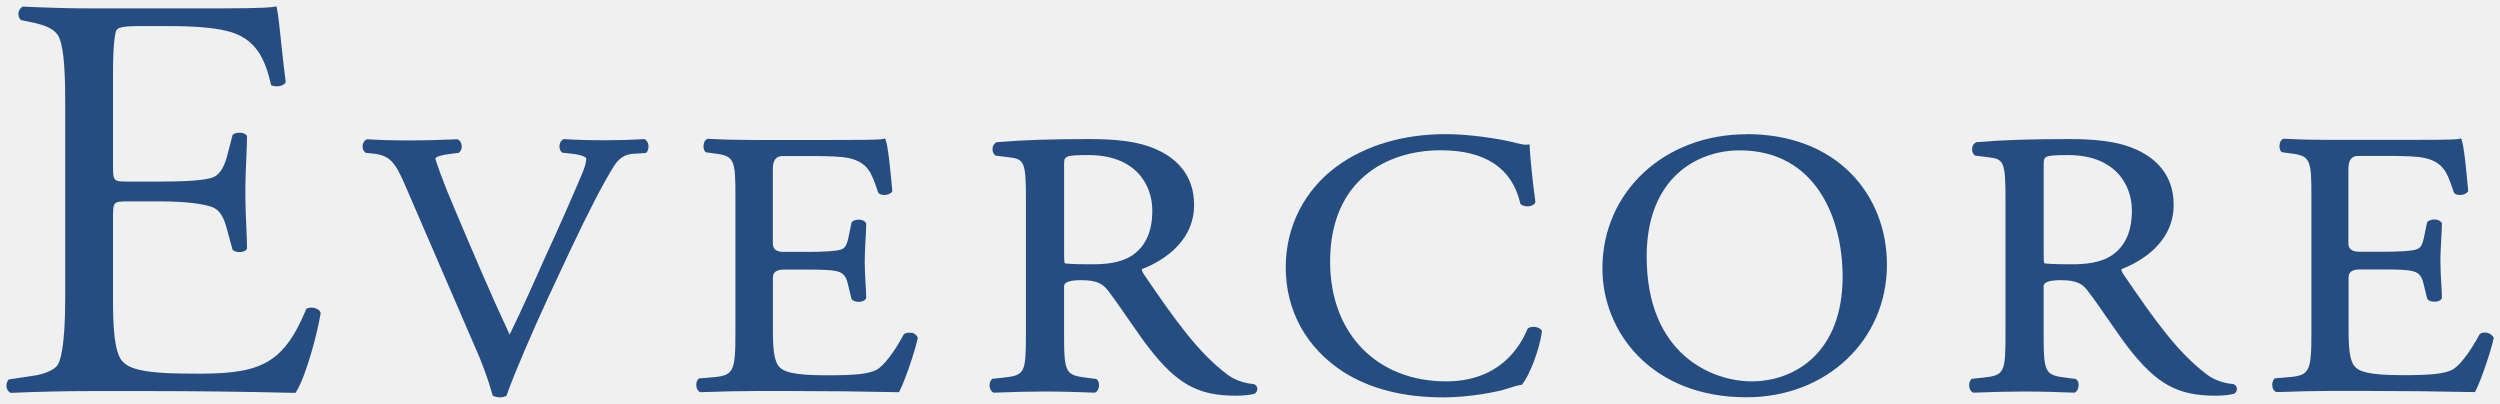
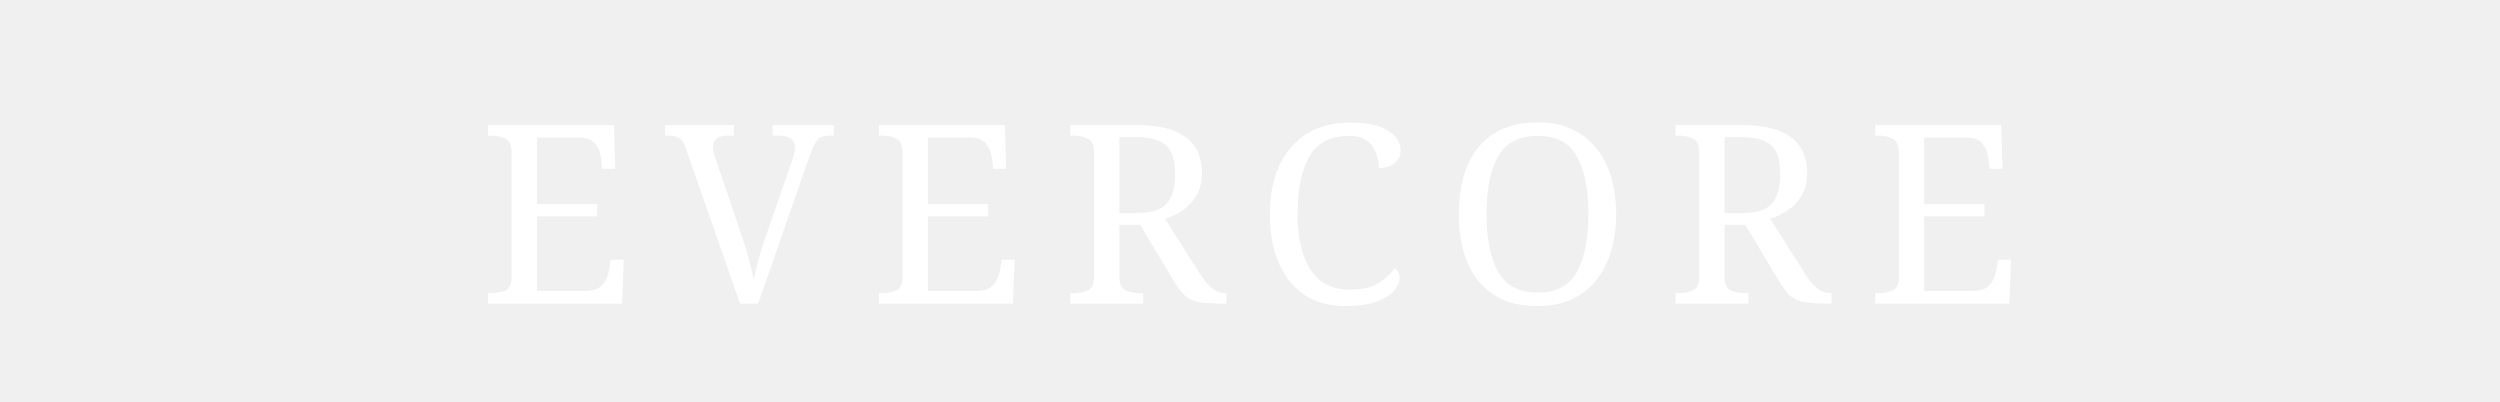
- <svg xmlns="http://www.w3.org/2000/svg" width="196.467" height="31.73" viewBox="0 0 51.982 8.395" version="1.1" id="svg8772">
-   <defs id="defs8766" />
-   <g id="layer1" transform="translate(53.07296,-144.5034)">
-     <g transform="translate(812.6178,164.6389)" id="g8747" style="fill:#264d82;fill-opacity:1">
-       <path style="fill:#264d82;fill-opacity:1;stroke-width:0.265" id="path8697" d="m -859.108,-13.717 c -0.058,-0.026 -0.146,-0.034 -0.201,-0.003 l -0.013,0.008 -0.005,0.013 c -0.495,1.183 -0.992,1.355 -2.45,1.331 -1.048,0 -1.257,-0.135 -1.373,-0.259 -0.167,-0.191 -0.191,-0.728 -0.191,-1.281 v -1.68 c 0,-0.352 0,-0.36 0.312,-0.36 h 0.667 c 0.484,0 0.868,0.042 1.079,0.116 0.138,0.053 0.228,0.172 0.294,0.4 l 0.135,0.492 0.013,0.011 c 0.045,0.032 0.119,0.04 0.172,0.032 0.034,-0.005 0.079,-0.019 0.106,-0.053 l 0.008,-0.013 v -0.016 c 0,-0.108 -0.005,-0.251 -0.013,-0.418 -0.011,-0.225 -0.021,-0.482 -0.021,-0.738 0,-0.257 0.011,-0.513 0.021,-0.743 0.008,-0.167 0.013,-0.31 0.013,-0.413 v -0.016 l -0.008,-0.013 c -0.034,-0.045 -0.101,-0.056 -0.138,-0.056 -0.056,-0.003 -0.108,0.011 -0.14,0.034 l -0.013,0.011 -0.122,0.468 c -0.066,0.235 -0.172,0.381 -0.304,0.421 -0.175,0.056 -0.529,0.082 -1.082,0.082 h -0.667 c -0.312,0 -0.312,-0.008 -0.312,-0.36 v -1.894 c 0,-0.627 0.045,-0.802 0.058,-0.86 0.016,-0.066 0.058,-0.119 0.468,-0.119 h 0.656 c 0.505,0 0.897,0.032 1.159,0.095 0.654,0.143 0.826,0.627 0.942,1.111 l 0.005,0.024 0.024,0.008 c 0.087,0.029 0.217,0.016 0.267,-0.053 l 0.011,-0.016 v -0.019 c -0.026,-0.183 -0.053,-0.434 -0.079,-0.677 -0.04,-0.368 -0.074,-0.717 -0.103,-0.841 l -0.011,-0.042 -0.045,0.008 c -0.175,0.034 -0.868,0.034 -1.601,0.034 h -2.188 c -0.458,0 -0.844,-0.011 -1.429,-0.037 h -0.018 c 0,0 -0.013,0.011 -0.013,0.011 -0.04,0.032 -0.064,0.077 -0.069,0.124 -0.005,0.048 0.008,0.093 0.04,0.132 l 0.011,0.013 0.243,0.05 c 0.283,0.061 0.429,0.132 0.519,0.254 0.111,0.164 0.159,0.59 0.159,1.381 v 4.101 c 0,1.032 -0.106,1.323 -0.169,1.402 -0.085,0.106 -0.323,0.188 -0.508,0.209 l -0.495,0.074 -0.011,0.013 c -0.032,0.04 -0.045,0.095 -0.037,0.148 0.008,0.048 0.034,0.087 0.071,0.111 l 0.013,0.008 h 0.013 c 0.558,-0.024 1.093,-0.037 1.68,-0.037 h 1.132 c 0.99,0 1.966,0.011 3.074,0.037 h 0.026 c 0,0 0.013,-0.021 0.013,-0.021 0.209,-0.331 0.447,-1.241 0.508,-1.627 v -0.008 c 0,0 0,-0.008 0,-0.008 -0.008,-0.037 -0.037,-0.066 -0.085,-0.087 z" />
-       <path style="fill:#264d82;fill-opacity:1;stroke-width:0.265" id="path8699" d="m -852.274,-17.238 -0.011,-0.005 h -0.013 c -0.278,0.016 -0.532,0.024 -0.802,0.024 -0.331,0 -0.638,-0.008 -0.857,-0.024 h -0.013 c 0,0 -0.011,0.005 -0.011,0.005 -0.042,0.021 -0.071,0.071 -0.077,0.13 -0.005,0.058 0.013,0.111 0.053,0.14 l 0.011,0.008 0.161,0.016 c 0.318,0.034 0.331,0.101 0.331,0.101 0,0.05 -0.008,0.13 -0.071,0.286 -0.138,0.331 -0.519,1.206 -0.77,1.741 -0.122,0.278 -0.482,1.09 -0.751,1.638 -0.4,-0.857 -0.765,-1.717 -1.135,-2.593 -0.243,-0.561 -0.384,-0.971 -0.41,-1.069 0.016,-0.042 0.13,-0.074 0.347,-0.101 l 0.138,-0.016 0.011,-0.008 c 0.037,-0.032 0.058,-0.085 0.053,-0.14 -0.005,-0.058 -0.034,-0.108 -0.077,-0.13 l -0.011,-0.005 h -0.013 c -0.368,0.016 -0.656,0.024 -1,0.024 -0.344,0 -0.611,-0.008 -0.857,-0.024 h -0.013 c 0,0 -0.013,0.005 -0.013,0.005 -0.045,0.026 -0.074,0.074 -0.077,0.132 -0.005,0.056 0.016,0.108 0.056,0.138 l 0.011,0.008 0.161,0.016 c 0.331,0.037 0.445,0.177 0.635,0.609 l 1.458,3.373 c 0.151,0.331 0.288,0.704 0.378,1.027 l 0.005,0.024 0.021,0.008 c 0.045,0.019 0.093,0.026 0.14,0.026 0.042,0 0.085,-0.011 0.116,-0.029 l 0.013,-0.008 0.005,-0.016 c 0.146,-0.423 0.542,-1.339 0.86,-2.024 l 0.447,-0.955 c 0.392,-0.833 0.704,-1.434 0.923,-1.781 0.108,-0.164 0.225,-0.238 0.394,-0.251 l 0.265,-0.016 0.013,-0.011 c 0.04,-0.037 0.048,-0.106 0.042,-0.153 -0.008,-0.053 -0.032,-0.095 -0.069,-0.114 z" />
-       <path style="fill:#264d82;fill-opacity:1;stroke-width:0.265" id="path8701" d="m -846.731,-13.211 c -0.058,-0.016 -0.116,-0.008 -0.156,0.019 l -0.016,0.016 c -0.196,0.368 -0.421,0.656 -0.566,0.733 -0.183,0.085 -0.434,0.111 -1.04,0.111 -0.733,0 -0.884,-0.085 -0.968,-0.164 -0.119,-0.119 -0.143,-0.376 -0.143,-0.775 v -1.095 q 0,-0.164 0.228,-0.164 h 0.482 c 0.302,0 0.511,0.005 0.627,0.037 0.14,0.032 0.191,0.127 0.222,0.262 l 0.074,0.304 0.011,0.019 c 0.04,0.042 0.111,0.053 0.164,0.048 0.058,-0.005 0.103,-0.026 0.124,-0.064 l 0.008,-0.011 v -0.013 c 0,-0.077 -0.005,-0.175 -0.013,-0.288 -0.008,-0.143 -0.018,-0.302 -0.018,-0.458 0,-0.156 0.011,-0.331 0.018,-0.476 0.008,-0.122 0.013,-0.225 0.013,-0.31 v -0.013 l -0.008,-0.011 c -0.021,-0.034 -0.066,-0.058 -0.124,-0.064 -0.05,-0.003 -0.127,0.005 -0.164,0.048 l -0.008,0.008 -0.069,0.331 c -0.04,0.185 -0.09,0.214 -0.167,0.238 -0.093,0.029 -0.336,0.045 -0.691,0.045 h -0.482 q -0.228,0 -0.228,-0.172 v -1.556 q 0,-0.265 0.201,-0.265 h 0.595 c 0.365,0 0.624,0.008 0.794,0.045 0.389,0.09 0.466,0.318 0.582,0.661 l 0.016,0.045 0.008,0.016 c 0.026,0.032 0.077,0.045 0.135,0.042 0.05,-0.003 0.114,-0.021 0.143,-0.064 l 0.011,-0.013 -0.011,-0.114 c -0.042,-0.45 -0.082,-0.831 -0.127,-0.947 l -0.013,-0.037 -0.04,0.011 c -0.095,0.021 -0.609,0.021 -1.109,0.021 h -1.558 c -0.32,0 -0.595,-0.005 -0.976,-0.024 h -0.011 c 0,0 -0.011,0.005 -0.011,0.005 -0.048,0.024 -0.069,0.087 -0.071,0.14 -0.003,0.064 0.016,0.111 0.05,0.135 l 0.151,0.021 c 0.452,0.05 0.463,0.127 0.463,0.934 v 2.797 c 0,0.812 -0.04,0.889 -0.471,0.926 l -0.288,0.024 -0.011,0.011 c -0.042,0.04 -0.05,0.108 -0.042,0.156 0.008,0.056 0.034,0.095 0.071,0.114 l 0.011,0.005 h 0.011 c 0.5,-0.016 0.775,-0.024 1.124,-0.024 h 0.746 c 0.728,0 1.474,0.008 2.22,0.024 h 0.029 c 0,0 0.013,-0.024 0.013,-0.024 0.111,-0.214 0.318,-0.818 0.376,-1.093 v -0.016 c 0,0 -0.003,-0.013 -0.003,-0.013 -0.021,-0.042 -0.064,-0.077 -0.119,-0.093 z" />
-       <path style="fill:#264d82;fill-opacity:1;stroke-width:0.265" id="path8703" d="m -833.748,-13.333 c -0.05,-0.011 -0.119,-0.011 -0.169,0.024 l -0.011,0.008 -0.005,0.013 c -0.169,0.405 -0.611,1.082 -1.688,1.082 -1.445,0 -2.413,-1 -2.413,-2.487 0,-1.709 1.188,-2.318 2.299,-2.318 0.926,0 1.482,0.37 1.654,1.098 v 0.016 c 0,0 0.016,0.011 0.016,0.011 0.04,0.032 0.103,0.045 0.164,0.04 0.056,-0.008 0.101,-0.029 0.124,-0.064 l 0.011,-0.016 v -0.019 c -0.066,-0.46 -0.108,-0.95 -0.119,-1.138 v -0.05 c 0,0 -0.05,0.005 -0.05,0.005 -0.061,0.005 -0.111,-0.005 -0.196,-0.026 l -0.018,-0.005 c -0.413,-0.108 -1.048,-0.188 -1.479,-0.188 -0.884,0 -1.667,0.233 -2.265,0.669 -0.675,0.492 -1.064,1.257 -1.064,2.098 0,0.905 0.426,1.677 1.199,2.178 0.564,0.355 1.246,0.529 2.088,0.529 0.529,0 1.132,-0.116 1.323,-0.183 0.085,-0.029 0.185,-0.061 0.283,-0.077 h 0.016 c 0,0 0.011,-0.016 0.011,-0.016 0.138,-0.164 0.349,-0.685 0.407,-1.087 v -0.016 c 0,0 -0.005,-0.013 -0.005,-0.013 -0.021,-0.032 -0.061,-0.058 -0.111,-0.069 z" />
-       <path style="fill:#264d82;fill-opacity:1;stroke-width:0.265" id="path8705" d="m -829.377,-17.344 c -1.707,0 -2.995,1.199 -2.995,2.789 0,1.333 1.029,2.68 2.995,2.68 1.664,0 2.921,-1.185 2.921,-2.76 0,-0.722 -0.259,-1.389 -0.733,-1.879 -0.529,-0.545 -1.286,-0.833 -2.188,-0.833 z m 2,2.953 c 0,1.611 -1.019,2.185 -1.892,2.185 -0.81,0 -2.183,-0.548 -2.183,-2.596 0,-1.63 1.042,-2.207 1.934,-2.207 1.58,0 2.14,1.41 2.14,2.619 z" />
-       <path style="fill:#264d82;fill-opacity:1;stroke-width:0.265" id="path8707" d="m -819.241,-12.15 h -0.013 c -0.212,-0.016 -0.418,-0.093 -0.566,-0.212 -0.593,-0.45 -1.061,-1.106 -1.709,-2.056 -0.05,-0.074 -0.056,-0.108 -0.05,-0.122 0.273,-0.103 1.085,-0.479 1.085,-1.336 0,-0.646 -0.4,-0.971 -0.736,-1.13 -0.423,-0.209 -0.971,-0.238 -1.45,-0.238 -0.781,0 -1.386,0.019 -1.91,0.064 l -0.016,0.005 c -0.045,0.021 -0.074,0.069 -0.079,0.127 -0.005,0.064 0.021,0.122 0.064,0.148 l 0.294,0.037 c 0.304,0.034 0.336,0.114 0.336,0.863 v 2.791 c 0,0.833 -0.021,0.876 -0.471,0.926 l -0.23,0.024 -0.011,0.013 c -0.045,0.045 -0.05,0.114 -0.04,0.164 0.011,0.05 0.037,0.087 0.071,0.106 l 0.011,0.005 h 0.011 c 0.437,-0.016 0.736,-0.024 1.066,-0.024 0.362,0 0.667,0.011 1.016,0.024 h 0.011 c 0,0 0.011,-0.005 0.011,-0.005 0.04,-0.019 0.066,-0.066 0.074,-0.127 0.008,-0.064 -0.011,-0.119 -0.048,-0.146 l -0.011,-0.008 -0.193,-0.024 c -0.45,-0.056 -0.474,-0.101 -0.474,-0.926 v -0.979 q 0,-0.124 0.355,-0.124 c 0.336,0 0.455,0.077 0.569,0.23 0.132,0.172 0.283,0.392 0.431,0.606 0.151,0.217 0.294,0.423 0.407,0.569 0.585,0.754 1.024,0.997 1.807,0.997 0.161,0 0.304,-0.016 0.389,-0.04 l 0.013,-0.008 c 0.034,-0.024 0.053,-0.066 0.048,-0.106 -0.005,-0.04 -0.032,-0.071 -0.066,-0.082 z m -2.122,-3.609 c 0,0.429 -0.132,0.733 -0.407,0.926 -0.249,0.172 -0.587,0.193 -0.855,0.193 -0.423,0 -0.54,-0.016 -0.556,-0.021 -0.016,-0.019 -0.016,-0.124 -0.016,-0.228 v -1.818 c 0,-0.18 0,-0.204 0.511,-0.204 0.976,0 1.323,0.619 1.323,1.151 z" />
-       <path style="fill:#264d82;fill-opacity:1;stroke-width:0.265" id="path8709" d="m -839.609,-12.15 h -0.013 c -0.212,-0.016 -0.418,-0.093 -0.566,-0.212 -0.593,-0.45 -1.061,-1.106 -1.709,-2.056 -0.05,-0.074 -0.056,-0.108 -0.05,-0.122 0.273,-0.103 1.085,-0.479 1.085,-1.336 0,-0.646 -0.4,-0.971 -0.736,-1.13 -0.423,-0.209 -0.971,-0.238 -1.45,-0.238 -0.781,0 -1.386,0.019 -1.91,0.064 l -0.016,0.005 c -0.045,0.021 -0.074,0.069 -0.079,0.127 -0.005,0.064 0.021,0.122 0.064,0.148 l 0.294,0.037 c 0.304,0.034 0.336,0.114 0.336,0.863 v 2.791 c 0,0.833 -0.021,0.876 -0.471,0.926 l -0.23,0.024 -0.011,0.013 c -0.045,0.048 -0.05,0.114 -0.04,0.164 0.011,0.05 0.037,0.087 0.071,0.106 l 0.011,0.005 h 0.011 c 0.437,-0.016 0.736,-0.024 1.066,-0.024 0.362,0 0.667,0.011 1.016,0.024 h 0.011 c 0,0 0.011,-0.005 0.011,-0.005 0.04,-0.019 0.066,-0.066 0.074,-0.127 0.008,-0.064 -0.011,-0.119 -0.048,-0.146 l -0.011,-0.008 -0.193,-0.024 c -0.45,-0.056 -0.474,-0.101 -0.474,-0.926 v -0.979 q 0,-0.124 0.355,-0.124 c 0.336,0 0.455,0.077 0.569,0.23 0.132,0.172 0.283,0.392 0.431,0.606 0.151,0.217 0.294,0.423 0.407,0.569 0.585,0.754 1.024,0.997 1.807,0.997 0.161,0 0.304,-0.016 0.389,-0.04 l 0.013,-0.008 c 0.034,-0.024 0.053,-0.066 0.048,-0.106 -0.005,-0.04 -0.032,-0.071 -0.066,-0.082 z m -2.122,-3.609 c 0,0.429 -0.132,0.733 -0.407,0.926 -0.249,0.172 -0.587,0.193 -0.855,0.193 -0.423,0 -0.54,-0.016 -0.556,-0.021 -0.016,-0.019 -0.016,-0.124 -0.016,-0.228 v -1.818 c 0,-0.18 0,-0.204 0.511,-0.204 0.976,0 1.323,0.619 1.323,1.151 z" />
-       <path style="fill:#264d82;fill-opacity:1;stroke-width:0.265" id="path8711" d="m -813.846,-13.121 c -0.021,-0.042 -0.064,-0.077 -0.119,-0.093 -0.058,-0.016 -0.116,-0.008 -0.156,0.019 l -0.016,0.016 c -0.196,0.368 -0.418,0.656 -0.566,0.733 -0.183,0.085 -0.434,0.111 -1.04,0.111 -0.733,0 -0.884,-0.085 -0.971,-0.164 -0.119,-0.119 -0.143,-0.376 -0.143,-0.775 v -1.095 q 0,-0.164 0.228,-0.164 h 0.482 c 0.299,0 0.511,0.005 0.627,0.037 0.14,0.032 0.191,0.127 0.222,0.262 l 0.074,0.304 0.011,0.019 c 0.04,0.042 0.114,0.053 0.167,0.048 0.058,-0.005 0.103,-0.026 0.124,-0.064 l 0.005,-0.011 v -0.013 c 0,-0.077 -0.005,-0.175 -0.013,-0.288 -0.008,-0.143 -0.018,-0.302 -0.018,-0.458 0,-0.164 0.011,-0.331 0.018,-0.476 0.008,-0.122 0.013,-0.225 0.013,-0.31 v -0.013 l -0.008,-0.011 c -0.021,-0.034 -0.066,-0.058 -0.124,-0.064 -0.053,-0.005 -0.127,0.005 -0.167,0.048 l -0.008,0.008 -0.069,0.331 c -0.04,0.185 -0.09,0.214 -0.167,0.238 -0.093,0.029 -0.336,0.045 -0.691,0.045 h -0.482 q -0.228,0 -0.228,-0.172 v -1.556 q 0,-0.265 0.204,-0.265 h 0.595 c 0.365,0 0.624,0.008 0.794,0.045 0.389,0.09 0.466,0.318 0.582,0.664 l 0.016,0.045 0.008,0.016 c 0.026,0.032 0.077,0.045 0.135,0.042 0.05,-0.003 0.114,-0.021 0.146,-0.064 l 0.011,-0.013 -0.011,-0.124 c -0.034,-0.362 -0.077,-0.815 -0.124,-0.939 l -0.013,-0.037 -0.04,0.011 c -0.095,0.021 -0.609,0.021 -1.109,0.021 h -1.558 c -0.32,0 -0.595,-0.005 -0.976,-0.024 h -0.011 c 0,0 -0.011,0.005 -0.011,0.005 -0.048,0.024 -0.069,0.087 -0.071,0.14 -0.003,0.064 0.016,0.111 0.05,0.135 l 0.151,0.021 c 0.452,0.05 0.463,0.127 0.463,0.934 v 2.797 c 0,0.812 -0.04,0.889 -0.471,0.926 l -0.288,0.024 -0.011,0.011 c -0.042,0.04 -0.05,0.108 -0.042,0.156 0.008,0.056 0.034,0.095 0.071,0.114 l 0.011,0.005 h 0.011 c 0.5,-0.016 0.775,-0.024 1.124,-0.024 h 0.746 c 0.728,0 1.474,0.008 2.22,0.024 h 0.029 c 0,0 0.013,-0.024 0.013,-0.024 0.111,-0.214 0.318,-0.818 0.376,-1.093 v -0.016 c 0,0 -0.003,-0.013 -0.003,-0.013 z" />
-     </g>
-   </g>
+ <svg xmlns="http://www.w3.org/2000/svg" viewBox="0 0 280 45">
+   <text x="140" y="34" text-anchor="middle" font-family="Georgia, serif" font-size="28" font-weight="400" fill="white" letter-spacing="4">EVERCORE</text>
</svg>
